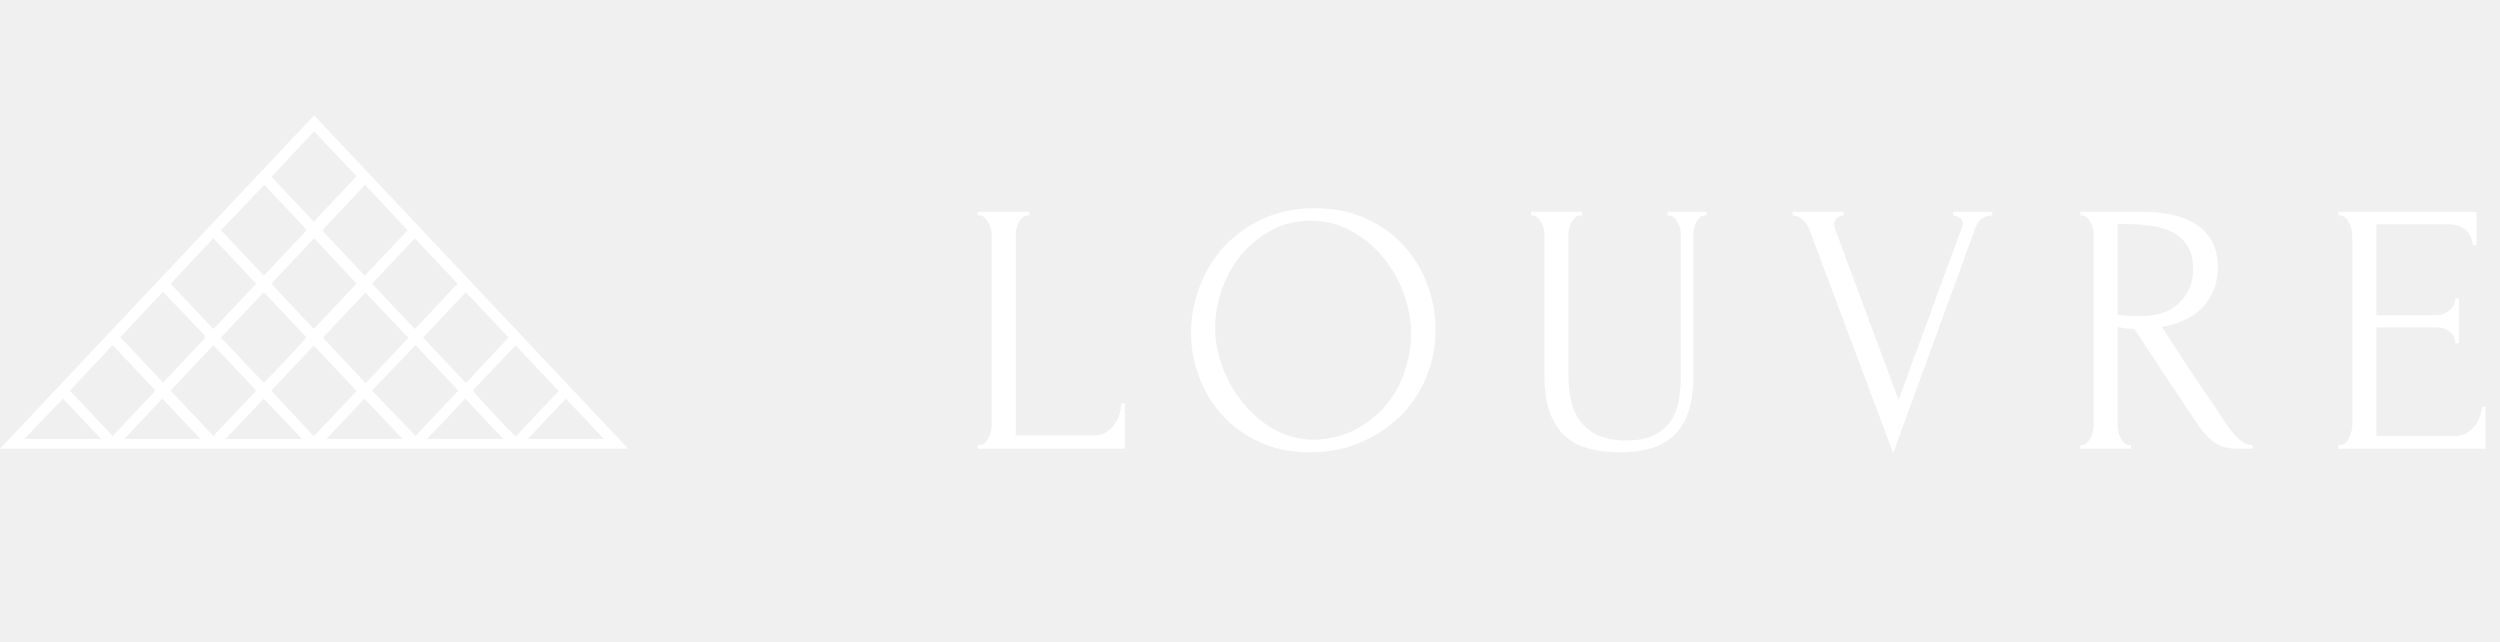
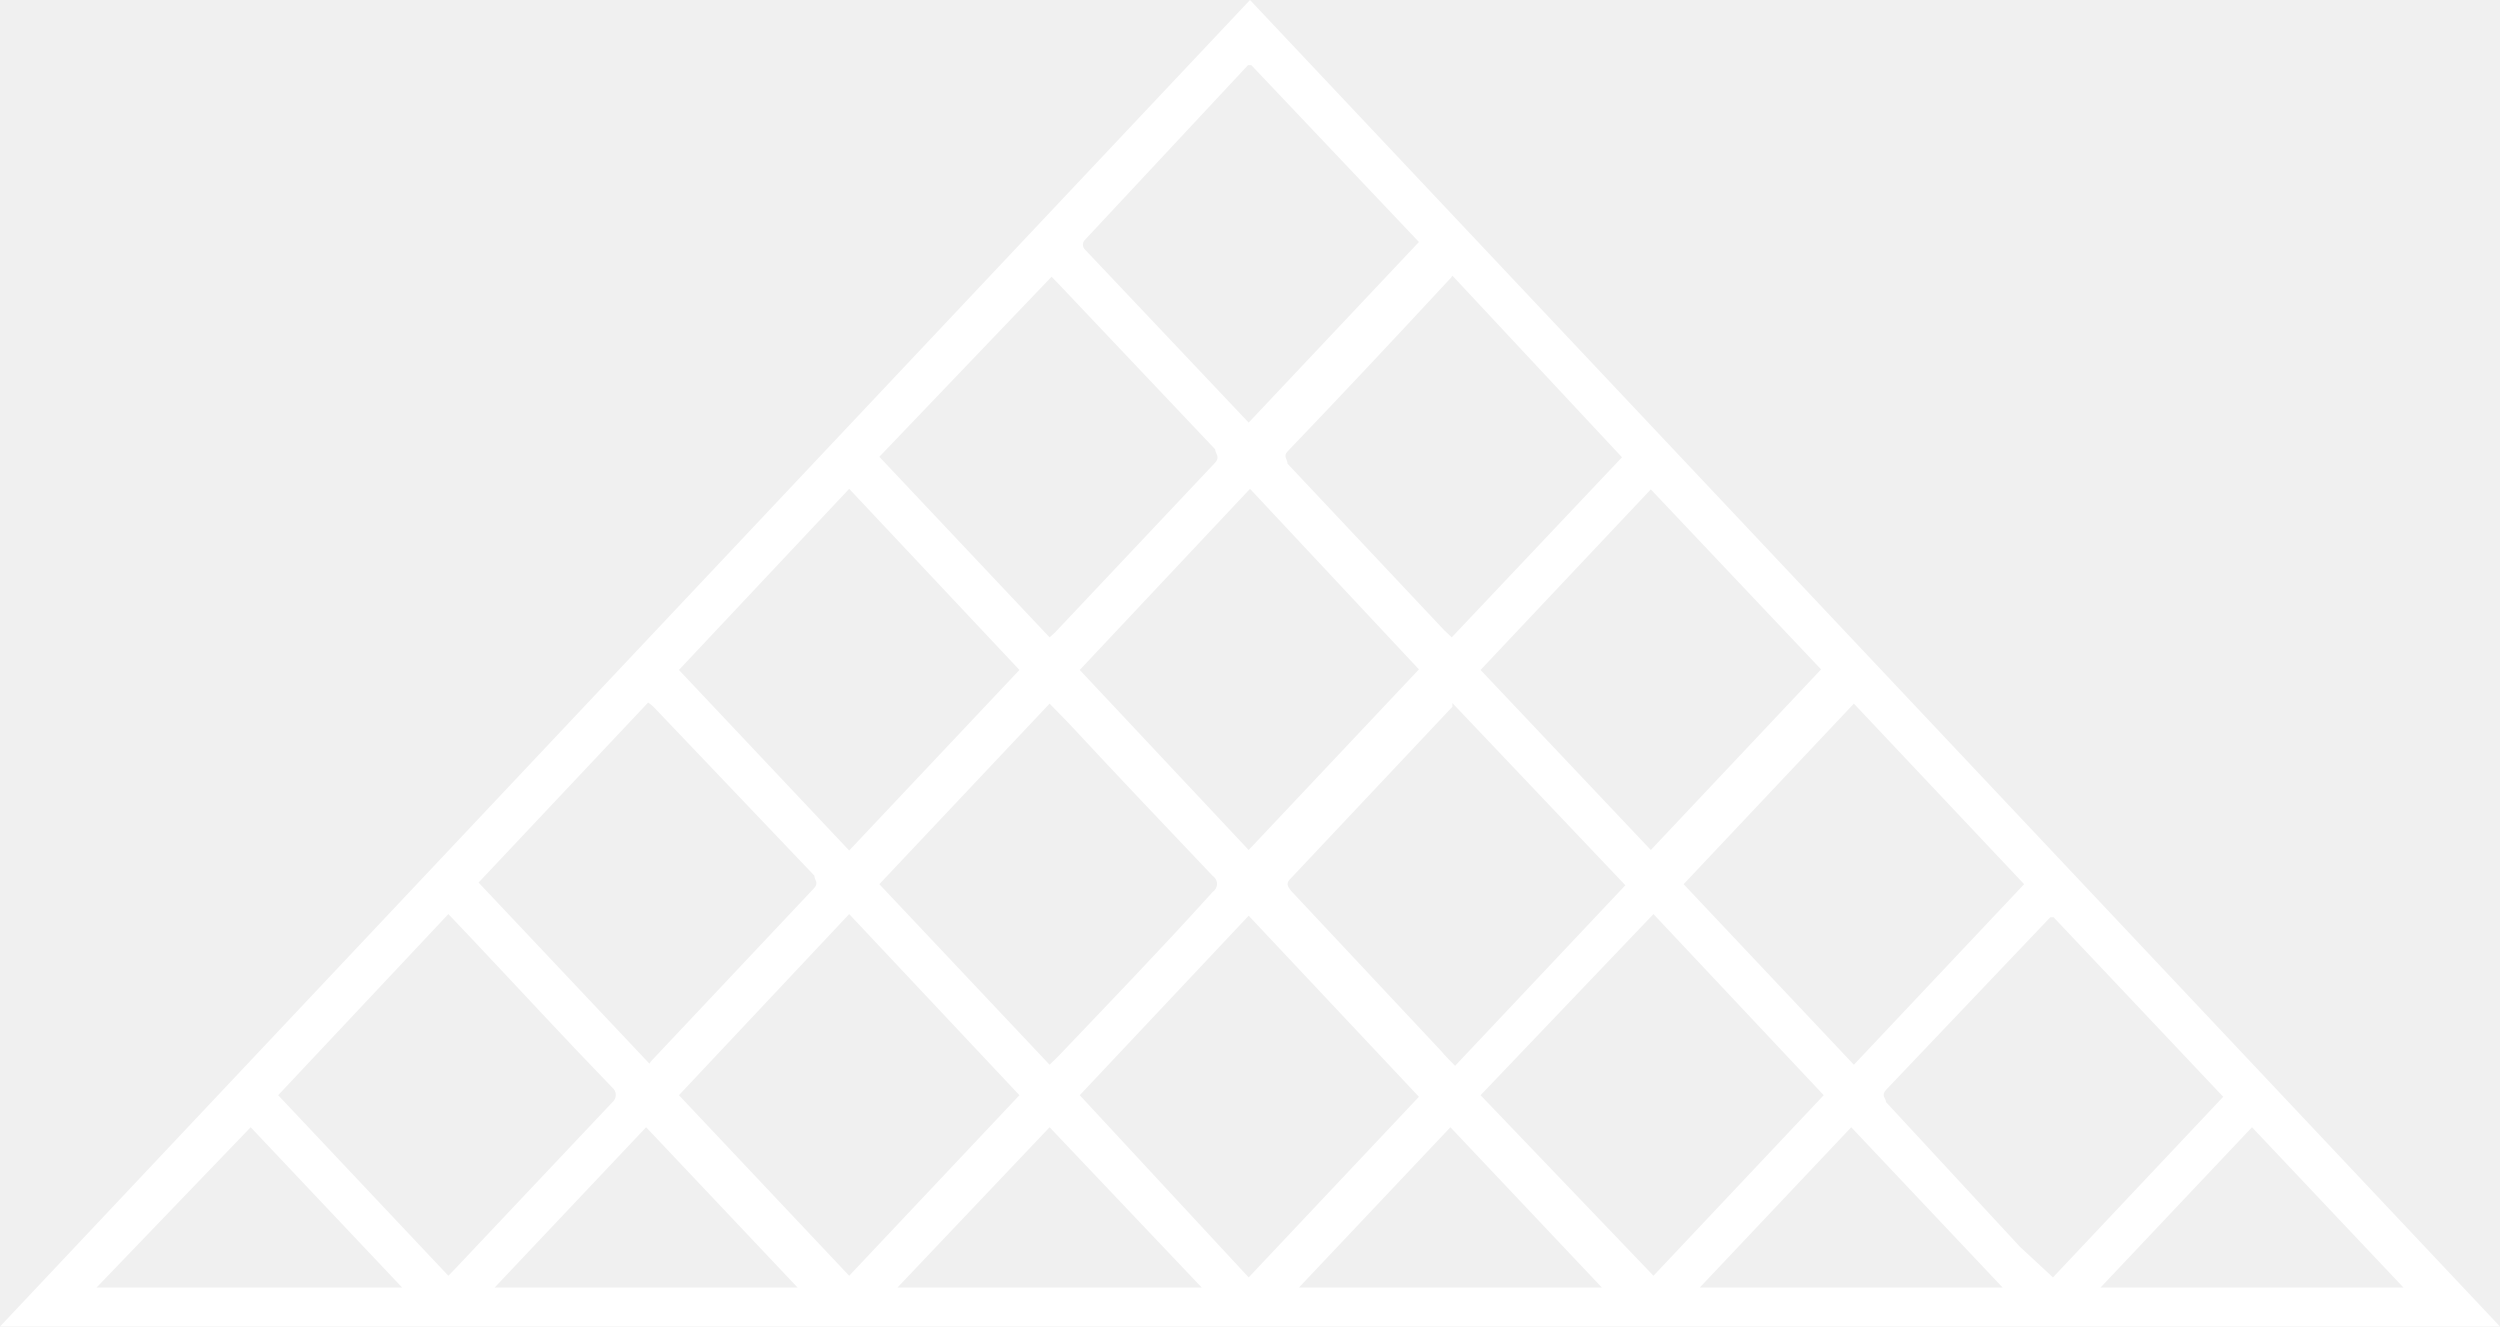
- <svg xmlns="http://www.w3.org/2000/svg" width="195" height="50" viewBox="0 0 195 50" fill="none">
-   <path d="M49 35H0L24.5 9L49 35ZM13.307 22.131L16.644 25.67L19.981 22.131L16.644 18.581L13.307 22.131ZM16.644 34.005L19.981 30.466L16.644 26.916L13.307 30.466L16.644 34.005ZM32.408 34.005L35.745 30.466L32.408 26.916L29.019 30.466L32.408 34.005ZM28.467 14.403C28.447 14.438 28.421 14.469 28.389 14.497C27.351 15.618 26.3 16.738 25.236 17.848C25.144 17.942 25.236 18.005 25.236 18.089L28.31 21.356L28.454 21.492L31.791 17.963L28.467 14.403ZM8.788 34.005L8.92 33.869L11.994 30.613C12.043 30.572 12.07 30.517 12.07 30.461C12.07 30.404 12.043 30.35 11.994 30.309C11.061 29.346 10.155 28.361 9.235 27.387L8.788 26.916L5.452 30.466L8.788 34.005ZM17.235 17.953L20.572 21.492L20.677 21.398L23.817 18.068C23.922 17.953 23.817 17.89 23.817 17.806L20.743 14.56L20.611 14.424L17.235 17.953ZM17.235 26.33L20.572 29.869L20.743 29.702C21.741 28.654 22.753 27.607 23.764 26.487C23.793 26.466 23.815 26.441 23.831 26.413C23.846 26.385 23.854 26.355 23.854 26.325C23.854 26.294 23.846 26.264 23.831 26.236C23.815 26.208 23.793 26.183 23.764 26.162C22.819 25.168 21.873 24.173 20.94 23.168L20.572 22.791L17.235 26.33ZM32.999 26.33L36.336 29.869L39.673 26.33L36.336 22.791L32.999 26.33ZM28.467 22.78V22.853L25.301 26.215C25.196 26.309 25.236 26.372 25.301 26.456L28.244 29.597C28.323 29.691 28.415 29.785 28.52 29.89L31.857 26.351L28.467 22.78ZM12.729 29.848C12.745 29.817 12.768 29.789 12.795 29.764L15.961 26.403C16.053 26.298 15.961 26.246 15.961 26.162L12.848 22.895C12.807 22.848 12.758 22.806 12.703 22.77L9.38 26.298L12.729 29.848ZM32.356 25.66L35.693 22.12L32.356 18.592L29.019 22.131L32.356 25.66ZM24.474 17.283L27.811 13.743L24.526 10.277H24.461L21.255 13.712C21.235 13.737 21.225 13.766 21.225 13.796C21.225 13.825 21.235 13.854 21.255 13.88L24.474 17.283ZM24.474 25.66L27.811 22.12L24.5 18.581L21.163 22.131L24.474 25.66ZM24.474 34.037L27.811 30.497L24.474 26.948L21.163 30.466L24.474 34.037ZM40.238 34.037L43.575 30.497L40.251 26.979H40.185L36.967 30.361C36.862 30.476 36.967 30.529 36.967 30.602L39.594 33.44L40.238 34.037ZM1.892 34.236H7.882L4.913 31.094L1.892 34.236ZM41.17 34.236H47.108L44.139 31.094L41.17 34.236ZM23.554 34.236L20.572 31.094L17.59 34.236H23.554ZM33.315 34.236H39.252L36.284 31.094L33.315 34.236ZM31.397 34.236L28.428 31.094L25.459 34.236H31.397ZM15.633 34.236L12.664 31.094L9.695 34.236H15.633Z" fill="white" />
-   <path d="M76.26 34.72H76.4C76.549 34.72 76.68 34.673 76.792 34.58C76.904 34.468 76.997 34.337 77.072 34.188C77.165 34.039 77.231 33.88 77.268 33.712C77.324 33.544 77.352 33.385 77.352 33.236V18.256C77.352 18.125 77.324 17.976 77.268 17.808C77.231 17.64 77.165 17.481 77.072 17.332C76.997 17.183 76.904 17.061 76.792 16.968C76.68 16.856 76.549 16.8 76.4 16.8H76.26V16.52H80.292V16.8H80.152C80.003 16.8 79.872 16.856 79.76 16.968C79.648 17.061 79.555 17.183 79.48 17.332C79.405 17.481 79.34 17.64 79.284 17.808C79.247 17.976 79.228 18.125 79.228 18.256V33.964H85.36C85.715 33.964 86.023 33.88 86.284 33.712C86.545 33.544 86.76 33.339 86.928 33.096C87.115 32.835 87.245 32.564 87.32 32.284C87.413 31.985 87.46 31.715 87.46 31.472H87.74V35H76.26V34.72ZM102.563 16.24C104.019 16.24 105.326 16.501 106.483 17.024C107.641 17.528 108.621 18.219 109.423 19.096C110.245 19.955 110.87 20.963 111.299 22.12C111.747 23.259 111.971 24.453 111.971 25.704C111.971 27.104 111.71 28.392 111.187 29.568C110.683 30.744 109.983 31.752 109.087 32.592C108.191 33.432 107.146 34.095 105.951 34.58C104.775 35.047 103.515 35.28 102.171 35.28C100.734 35.28 99.436 35.019 98.279 34.496C97.141 33.973 96.17 33.283 95.367 32.424C94.583 31.565 93.977 30.576 93.547 29.456C93.118 28.336 92.903 27.169 92.903 25.956C92.903 24.761 93.118 23.585 93.547 22.428C93.977 21.252 94.602 20.207 95.423 19.292C96.263 18.377 97.281 17.64 98.475 17.08C99.67 16.52 101.033 16.24 102.563 16.24ZM102.535 34.3C103.786 34.244 104.878 33.964 105.811 33.46C106.763 32.937 107.557 32.284 108.191 31.5C108.826 30.697 109.293 29.82 109.591 28.868C109.909 27.916 110.067 26.973 110.067 26.04C110.067 25.013 109.881 23.977 109.507 22.932C109.134 21.887 108.602 20.944 107.911 20.104C107.221 19.245 106.39 18.555 105.419 18.032C104.467 17.491 103.394 17.22 102.199 17.22C101.042 17.22 100.006 17.481 99.091 18.004C98.177 18.508 97.392 19.161 96.739 19.964C96.105 20.767 95.619 21.663 95.283 22.652C94.947 23.641 94.779 24.612 94.779 25.564C94.779 26.591 94.975 27.627 95.367 28.672C95.759 29.699 96.3 30.632 96.991 31.472C97.682 32.312 98.494 32.993 99.427 33.516C100.379 34.039 101.415 34.3 102.535 34.3ZM119.428 16.52H123.404V16.8H123.264C123.115 16.8 122.984 16.856 122.872 16.968C122.76 17.061 122.657 17.183 122.564 17.332C122.489 17.481 122.433 17.64 122.396 17.808C122.359 17.976 122.34 18.125 122.34 18.256V29.316C122.34 30.044 122.415 30.716 122.564 31.332C122.713 31.948 122.965 32.48 123.32 32.928C123.675 33.376 124.141 33.731 124.72 33.992C125.299 34.235 126.008 34.356 126.848 34.356C127.781 34.356 128.528 34.207 129.088 33.908C129.648 33.609 130.077 33.227 130.376 32.76C130.675 32.275 130.871 31.733 130.964 31.136C131.057 30.539 131.104 29.951 131.104 29.372V18.256C131.104 18.125 131.085 17.976 131.048 17.808C131.011 17.64 130.945 17.481 130.852 17.332C130.777 17.183 130.684 17.061 130.572 16.968C130.46 16.856 130.339 16.8 130.208 16.8H130.068V16.52H133.12V16.8H132.98C132.831 16.8 132.7 16.856 132.588 16.968C132.495 17.061 132.401 17.183 132.308 17.332C132.233 17.481 132.177 17.64 132.14 17.808C132.103 17.976 132.084 18.125 132.084 18.256V29.288C132.084 30.501 131.935 31.5 131.636 32.284C131.337 33.049 130.927 33.656 130.404 34.104C129.881 34.552 129.265 34.86 128.556 35.028C127.865 35.196 127.128 35.28 126.344 35.28C125.504 35.28 124.72 35.187 123.992 35C123.283 34.832 122.667 34.524 122.144 34.076C121.621 33.628 121.211 33.021 120.912 32.256C120.613 31.472 120.464 30.492 120.464 29.316V18.256C120.464 18.125 120.445 17.976 120.408 17.808C120.371 17.64 120.305 17.481 120.212 17.332C120.137 17.183 120.044 17.061 119.932 16.968C119.82 16.856 119.699 16.8 119.568 16.8H119.428V16.52ZM143.076 17.5C143.076 17.612 143.104 17.752 143.16 17.92L148.088 31.192L153.016 17.78C153.034 17.743 153.053 17.687 153.072 17.612C153.09 17.537 153.1 17.481 153.1 17.444C153.1 17.22 153.006 17.061 152.82 16.968C152.652 16.856 152.493 16.8 152.344 16.8V16.52H155.396V16.8C155.116 16.8 154.854 16.875 154.612 17.024C154.388 17.173 154.21 17.425 154.08 17.78L147.668 35.336L141.116 17.864C141.004 17.584 140.836 17.341 140.612 17.136C140.406 16.931 140.145 16.819 139.828 16.8V16.52H143.804V16.8C143.636 16.8 143.468 16.865 143.3 16.996C143.15 17.108 143.076 17.276 143.076 17.5ZM166.076 34.72H166.216V35H162.268V34.72H162.408C162.538 34.72 162.66 34.664 162.772 34.552C162.884 34.44 162.977 34.309 163.052 34.16C163.145 34.011 163.21 33.852 163.248 33.684C163.285 33.497 163.304 33.329 163.304 33.18V18.256C163.304 18.125 163.285 17.976 163.248 17.808C163.21 17.64 163.145 17.481 163.052 17.332C162.977 17.183 162.884 17.061 162.772 16.968C162.66 16.856 162.538 16.8 162.408 16.8H162.268V16.52H167.14C169.006 16.52 170.444 16.884 171.452 17.612C172.478 18.34 172.992 19.413 172.992 20.832C172.992 21.541 172.87 22.167 172.628 22.708C172.404 23.231 172.096 23.688 171.704 24.08C171.312 24.453 170.845 24.761 170.304 25.004C169.781 25.228 169.221 25.396 168.624 25.508L170.64 28.588C171.125 29.335 171.62 30.072 172.124 30.8C172.628 31.509 173.122 32.247 173.608 33.012C173.738 33.199 173.878 33.395 174.028 33.6C174.196 33.805 174.364 33.992 174.532 34.16C174.718 34.328 174.905 34.468 175.092 34.58C175.297 34.673 175.502 34.72 175.708 34.72V35H174.504C173.757 35 173.141 34.823 172.656 34.468C172.189 34.095 171.797 33.665 171.48 33.18C170.64 31.948 169.8 30.697 168.96 29.428C168.138 28.159 167.317 26.908 166.496 25.676C166.29 25.657 166.066 25.639 165.824 25.62C165.6 25.583 165.385 25.545 165.18 25.508V33.18C165.18 33.329 165.198 33.497 165.236 33.684C165.273 33.852 165.329 34.011 165.404 34.16C165.497 34.309 165.59 34.44 165.684 34.552C165.796 34.664 165.926 34.72 166.076 34.72ZM165.18 17.472V24.584H165.32C165.469 24.603 165.702 24.621 166.02 24.64C166.356 24.64 166.766 24.64 167.252 24.64C167.644 24.64 168.054 24.584 168.484 24.472C168.932 24.341 169.342 24.136 169.716 23.856C170.108 23.557 170.425 23.175 170.668 22.708C170.929 22.241 171.06 21.653 171.06 20.944C171.06 20.235 170.92 19.656 170.64 19.208C170.378 18.76 170.005 18.405 169.52 18.144C169.053 17.883 168.484 17.705 167.812 17.612C167.14 17.519 166.402 17.472 165.6 17.472H165.18ZM182.389 34.72H182.529C182.678 34.72 182.809 34.673 182.921 34.58C183.033 34.468 183.126 34.337 183.201 34.188C183.294 34.039 183.36 33.88 183.397 33.712C183.453 33.544 183.481 33.385 183.481 33.236V18.256C183.481 18.125 183.453 17.976 183.397 17.808C183.36 17.64 183.294 17.481 183.201 17.332C183.126 17.183 183.033 17.061 182.921 16.968C182.809 16.856 182.678 16.8 182.529 16.8H182.389V16.52H193.169V19.124H192.889C192.852 18.695 192.684 18.321 192.385 18.004C192.086 17.668 191.62 17.5 190.985 17.5H185.357V24.584H190.005C190.434 24.584 190.789 24.453 191.069 24.192C191.368 23.931 191.517 23.623 191.517 23.268H191.797V26.768H191.517C191.517 26.432 191.377 26.143 191.097 25.9C190.817 25.657 190.453 25.536 190.005 25.536H185.357V34.02H191.489C191.844 34.02 192.152 33.936 192.413 33.768C192.674 33.6 192.889 33.404 193.057 33.18C193.244 32.937 193.374 32.685 193.449 32.424C193.542 32.144 193.589 31.911 193.589 31.724H193.869V35H182.389V34.72Z" fill="white" />
+ <svg xmlns="http://www.w3.org/2000/svg" width="49" height="26" viewBox="0 0 49 26" fill="none">
+   <g clip-path="url(#clip0_1_1996)">
+     <path d="M49 26H0L24.5 0L49 26ZM13.307 13.131L16.644 16.67L19.981 13.131L16.644 9.581L13.307 13.131ZM16.644 25.005L19.981 21.466L16.644 17.916L13.307 21.466L16.644 25.005ZM32.408 25.005L35.745 21.466L32.408 17.916L29.019 21.466L32.408 25.005ZM28.467 5.403C28.447 5.438 28.421 5.469 28.389 5.497C27.351 6.618 26.3 7.738 25.236 8.848C25.144 8.942 25.236 9.005 25.236 9.089L28.31 12.356L28.454 12.492L31.791 8.963L28.467 5.403ZM8.788 25.005L8.92 24.869L11.994 21.613C12.043 21.572 12.07 21.517 12.07 21.461C12.07 21.404 12.043 21.35 11.994 21.309C11.061 20.346 10.155 19.361 9.235 18.387L8.788 17.916L5.452 21.466L8.788 25.005ZM17.235 8.953L20.572 12.492L20.677 12.398L23.817 9.068C23.922 8.953 23.817 8.89 23.817 8.806L20.743 5.56L20.611 5.424L17.235 8.953ZM17.235 17.33L20.572 20.869L20.743 20.702C21.741 19.654 22.753 18.607 23.764 17.487C23.793 17.466 23.815 17.441 23.831 17.413C23.846 17.385 23.854 17.355 23.854 17.325C23.854 17.294 23.846 17.264 23.831 17.236C23.815 17.208 23.793 17.183 23.764 17.162C22.819 16.168 21.873 15.173 20.94 14.168L20.572 13.791L17.235 17.33ZM32.999 17.33L36.336 20.869L39.673 17.33L36.336 13.791L32.999 17.33ZM28.467 13.78V13.853L25.301 17.215C25.196 17.309 25.236 17.372 25.301 17.456L28.244 20.597C28.323 20.691 28.415 20.785 28.52 20.89L31.857 17.351L28.467 13.78ZM12.729 20.848C12.745 20.817 12.768 20.789 12.795 20.764L15.961 17.403C16.053 17.298 15.961 17.246 15.961 17.162L12.848 13.895C12.807 13.848 12.758 13.806 12.703 13.77L9.38 17.298L12.729 20.848ZM32.356 16.66L35.693 13.12L32.356 9.592L29.019 13.131L32.356 16.66ZM24.474 8.283L27.811 4.743L24.526 1.277H24.461L21.255 4.712C21.235 4.737 21.225 4.766 21.225 4.796C21.225 4.825 21.235 4.854 21.255 4.88L24.474 8.283ZM24.474 16.66L27.811 13.12L24.5 9.581L21.163 13.131L24.474 16.66ZM24.474 25.037L27.811 21.497L24.474 17.948L21.163 21.466L24.474 25.037ZM40.238 25.037L43.575 21.497L40.251 17.979H40.185L36.967 21.361C36.862 21.476 36.967 21.529 36.967 21.602L39.594 24.44L40.238 25.037ZM1.892 25.236H7.882L4.913 22.094L1.892 25.236ZM41.17 25.236H47.108L44.139 22.094L41.17 25.236ZM23.554 25.236L20.572 22.094L17.59 25.236H23.554ZM33.315 25.236H39.252L36.284 22.094L33.315 25.236ZM31.397 25.236L28.428 22.094L25.459 25.236H31.397ZM15.633 25.236L12.664 22.094L9.695 25.236H15.633Z" fill="white" />
+   </g>
+   <defs>
+     <clipPath id="clip0_1_1996">
+       <rect width="49" height="26" fill="white" />
+     </clipPath>
+   </defs>
</svg>
